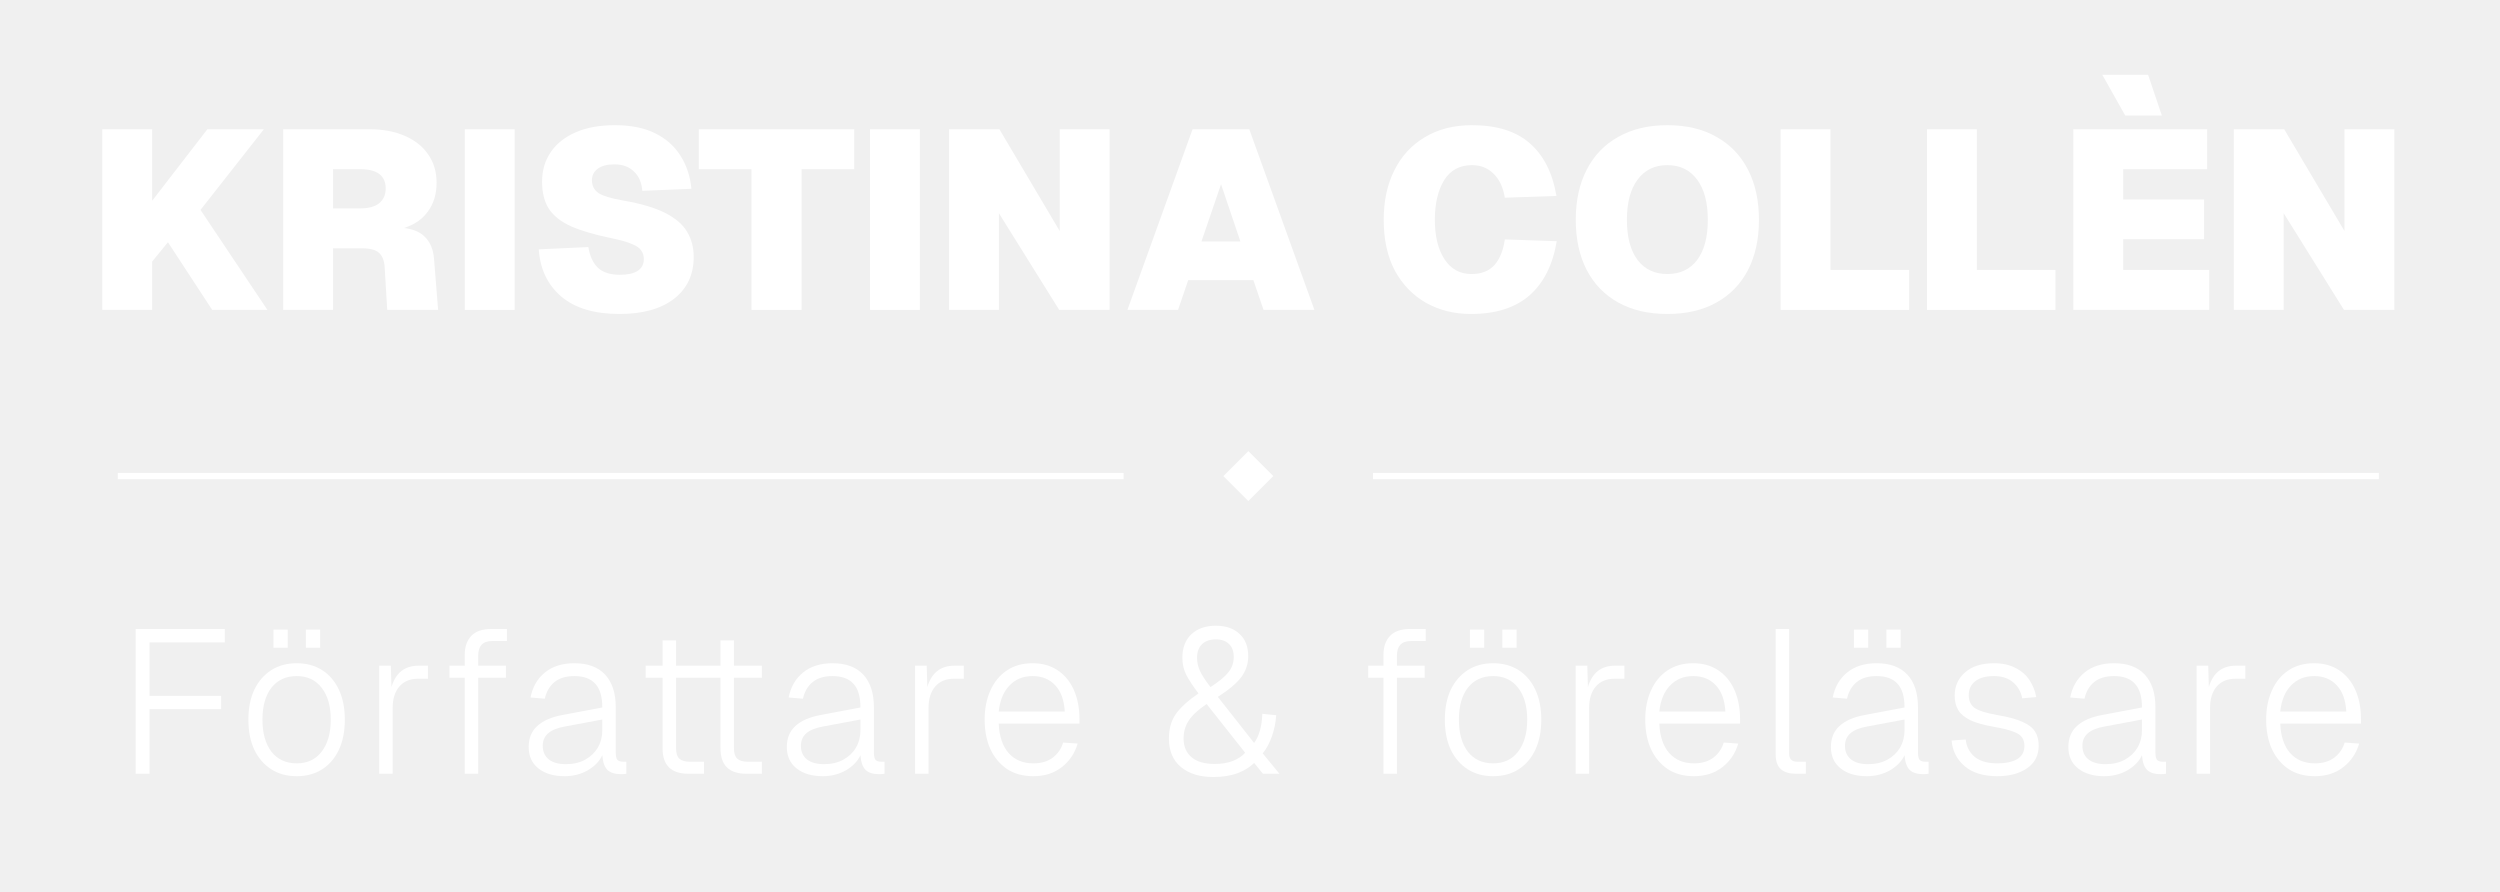
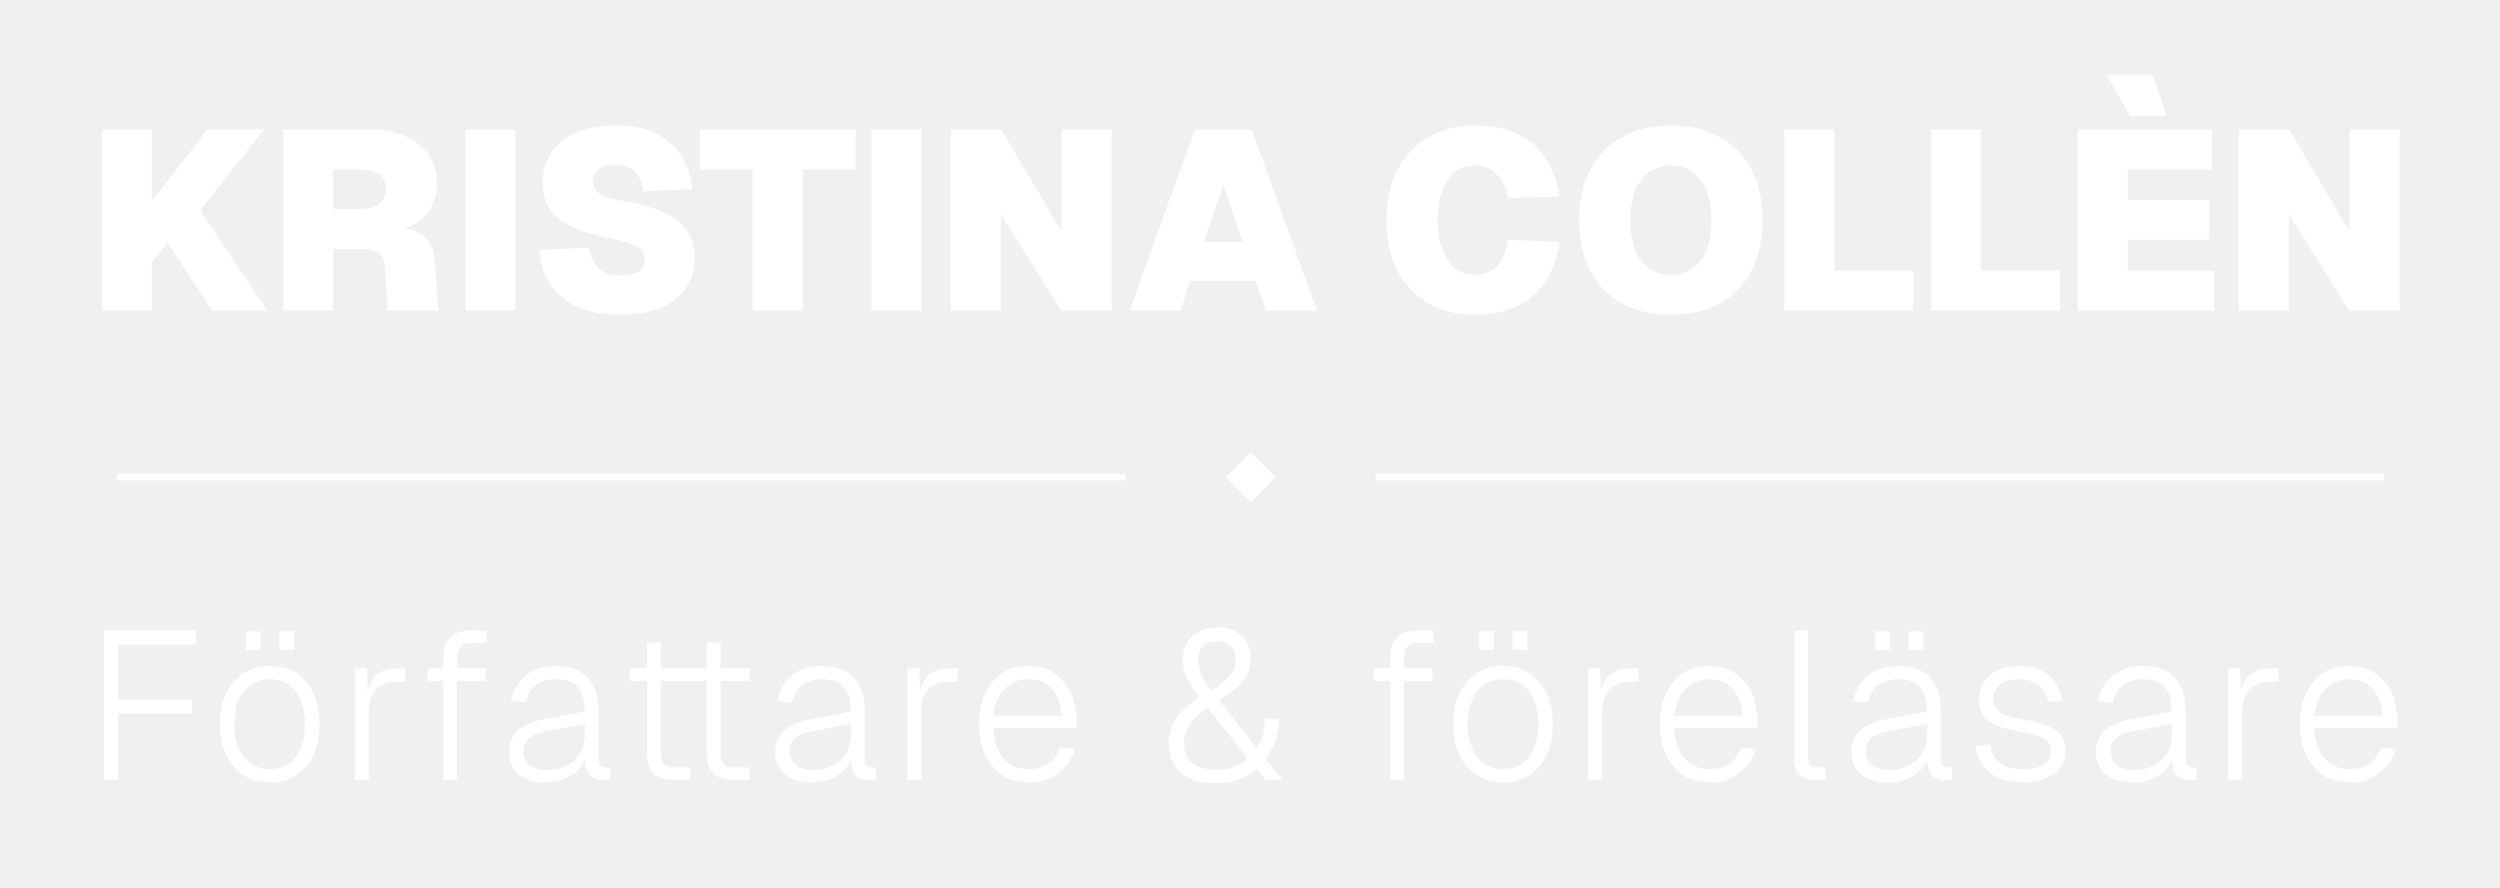
- <svg xmlns="http://www.w3.org/2000/svg" width="401" height="143" viewBox="0 0 401 143" fill="none">
-   <path d="M358.304 49.708V20.733H366.384L376.056 37.057V20.733H384.055V49.708H375.974L366.303 34.2V49.708H358.304Z" fill="white" />
-   <path d="M332.559 49.708V20.733H354.025V27.14H340.558V31.997H353.535V38.363H340.558V43.301H354.351V49.708H332.559ZM340.884 18.529L337.211 12H344.557L346.761 18.529H340.884Z" fill="white" />
-   <path d="M309.086 49.708V20.733H317.084V43.3H329.694V49.708H309.086Z" fill="white" />
-   <path d="M285.613 49.708V20.733H293.611V43.3H306.221V49.708H285.613Z" fill="white" />
-   <path d="M267.444 50.361C264.397 50.361 261.772 49.748 259.568 48.524C257.364 47.3 255.678 45.559 254.508 43.301C253.338 41.042 252.753 38.363 252.753 35.261C252.753 32.16 253.338 29.48 254.508 27.222C255.678 24.936 257.364 23.182 259.568 21.957C261.772 20.706 264.397 20.08 267.444 20.08C270.518 20.08 273.144 20.706 275.32 21.957C277.524 23.182 279.211 24.936 280.381 27.222C281.551 29.48 282.135 32.16 282.135 35.261C282.135 38.363 281.551 41.042 280.381 43.301C279.211 45.559 277.524 47.3 275.32 48.524C273.144 49.748 270.518 50.361 267.444 50.361ZM267.444 43.954C269.485 43.954 271.076 43.205 272.219 41.709C273.362 40.185 273.933 38.036 273.933 35.261C273.933 32.486 273.362 30.337 272.219 28.813C271.076 27.263 269.485 26.487 267.444 26.487C265.404 26.487 263.812 27.263 262.67 28.813C261.527 30.337 260.955 32.486 260.955 35.261C260.955 38.036 261.527 40.185 262.67 41.709C263.812 43.205 265.404 43.954 267.444 43.954Z" fill="white" />
-   <path d="M235.944 50.361C233.251 50.361 230.843 49.762 228.721 48.565C226.626 47.368 224.967 45.654 223.742 43.423C222.545 41.165 221.947 38.444 221.947 35.261C221.947 32.214 222.518 29.561 223.661 27.303C224.803 25.018 226.436 23.25 228.558 21.998C230.68 20.72 233.196 20.08 236.108 20.08C240.08 20.08 243.168 21.046 245.371 22.978C247.602 24.909 249.03 27.725 249.656 31.425L241.372 31.711C241.1 30.051 240.501 28.773 239.576 27.875C238.651 26.95 237.495 26.487 236.108 26.487C234.122 26.487 232.625 27.303 231.619 28.936C230.639 30.568 230.149 32.677 230.149 35.261C230.149 37.9 230.666 40.009 231.7 41.587C232.734 43.165 234.176 43.954 236.026 43.954C237.604 43.954 238.828 43.477 239.699 42.525C240.569 41.546 241.127 40.172 241.372 38.404L249.697 38.689C249.071 42.471 247.616 45.368 245.33 47.382C243.045 49.368 239.916 50.361 235.944 50.361Z" fill="white" />
-   <path d="M180.838 49.708L191.285 20.733H200.385L210.832 49.708H202.671L201.038 44.933H190.591L188.959 49.708H180.838ZM192.713 38.73H198.957L195.855 29.548L192.713 38.73Z" fill="white" />
-   <path d="M152.226 49.708V20.733H160.306L169.978 37.057V20.733H177.976V49.708H169.896L160.224 34.2V49.708H152.226Z" fill="white" />
-   <path d="M139.552 49.708V20.733H147.551V49.708H139.552Z" fill="white" />
-   <path d="M120.532 49.708V27.14H112.084V20.733H137.018V27.14H128.571V49.708H120.532Z" fill="white" />
-   <path d="M99.354 50.361C95.355 50.361 92.253 49.436 90.049 47.586C87.846 45.708 86.635 43.178 86.417 39.995L94.375 39.628C94.593 41.042 95.096 42.144 95.885 42.933C96.701 43.695 97.885 44.076 99.436 44.076C100.66 44.076 101.598 43.872 102.251 43.464C102.931 43.029 103.272 42.389 103.272 41.546C103.272 41.029 103.135 40.58 102.863 40.199C102.619 39.791 102.115 39.437 101.353 39.138C100.619 38.812 99.517 38.499 98.048 38.2C95.409 37.655 93.273 37.03 91.641 36.322C90.008 35.588 88.811 34.649 88.05 33.506C87.315 32.364 86.948 30.908 86.948 29.14C86.948 27.344 87.41 25.766 88.335 24.406C89.26 23.046 90.594 21.985 92.335 21.223C94.076 20.461 96.171 20.08 98.619 20.08C101.204 20.08 103.367 20.515 105.108 21.386C106.849 22.257 108.196 23.454 109.148 24.977C110.127 26.501 110.712 28.269 110.903 30.282L103.027 30.609C102.918 29.276 102.469 28.242 101.68 27.508C100.918 26.746 99.871 26.365 98.538 26.365C97.395 26.365 96.511 26.596 95.885 27.059C95.259 27.521 94.946 28.133 94.946 28.895C94.946 29.793 95.3 30.486 96.007 30.976C96.742 31.439 98.048 31.833 99.925 32.16C102.782 32.649 105.04 33.316 106.699 34.159C108.359 35.003 109.529 36.009 110.209 37.179C110.916 38.349 111.27 39.696 111.27 41.219C111.27 44.049 110.223 46.28 108.128 47.912C106.033 49.544 103.108 50.361 99.354 50.361Z" fill="white" />
-   <path d="M74.553 49.708V20.733H82.551V49.708H74.553Z" fill="white" />
-   <path d="M45.42 49.708V20.733H59.255C61.431 20.733 63.322 21.087 64.927 21.794C66.559 22.501 67.811 23.494 68.682 24.773C69.579 26.052 70.028 27.562 70.028 29.303C70.028 31.126 69.566 32.663 68.641 33.914C67.743 35.166 66.464 36.05 64.805 36.567C66.356 36.757 67.512 37.274 68.273 38.118C69.062 38.961 69.511 40.104 69.62 41.546L70.273 49.708H62.111L61.703 42.933C61.649 41.872 61.363 41.097 60.846 40.607C60.329 40.09 59.418 39.832 58.112 39.832H53.419V49.708H45.42ZM53.419 33.425H57.785C59.119 33.425 60.125 33.153 60.805 32.608C61.513 32.037 61.866 31.248 61.866 30.242C61.866 28.174 60.506 27.14 57.785 27.14H53.419V33.425Z" fill="white" />
-   <path d="M16.408 49.708V20.733H24.406V32.2L33.262 20.733H42.321L32.16 33.669L42.893 49.708H34.037L26.936 38.852L24.406 41.954V49.708H16.408Z" fill="white" />
-   <path d="M18.896 76.362H180.229" stroke="white" />
-   <rect x="196.229" y="76.362" width="5.66" height="5.66" transform="rotate(-45 196.229 76.3625)" fill="white" />
-   <path d="M220.233 76.362H381.566" stroke="white" />
-   <path d="M371.31 124.502C369.653 124.502 368.246 124.121 367.091 123.357C365.935 122.572 365.041 121.504 364.409 120.152C363.798 118.778 363.493 117.208 363.493 115.442C363.493 113.676 363.798 112.117 364.409 110.765C365.019 109.391 365.891 108.323 367.025 107.56C368.181 106.775 369.565 106.382 371.179 106.382C372.727 106.382 374.057 106.753 375.169 107.494C376.303 108.236 377.175 109.282 377.786 110.634C378.396 111.986 378.702 113.567 378.702 115.377V116.064H365.75C365.837 118.113 366.371 119.694 367.352 120.806C368.334 121.896 369.653 122.442 371.31 122.442C372.575 122.442 373.61 122.136 374.417 121.526C375.224 120.915 375.78 120.108 376.085 119.105L378.407 119.269C377.971 120.795 377.132 122.049 375.889 123.03C374.646 124.011 373.12 124.502 371.31 124.502ZM365.75 114.134H376.347C376.238 112.281 375.725 110.874 374.809 109.915C373.894 108.934 372.684 108.443 371.179 108.443C369.675 108.443 368.443 108.944 367.483 109.948C366.524 110.929 365.946 112.324 365.75 114.134Z" fill="white" />
-   <path d="M352.335 124.11V106.775H354.199L354.297 110.209C354.973 107.92 356.423 106.775 358.647 106.775H360.152V108.868H358.582C357.274 108.868 356.26 109.293 355.54 110.144C354.842 110.972 354.494 112.106 354.494 113.545V124.11H352.335Z" fill="white" />
-   <path d="M337.52 124.502C335.775 124.502 334.38 124.088 333.333 123.259C332.287 122.431 331.763 121.286 331.763 119.825C331.763 118.408 332.221 117.285 333.137 116.456C334.053 115.606 335.394 115.017 337.16 114.69L343.571 113.48C343.571 111.757 343.2 110.493 342.458 109.686C341.717 108.857 340.594 108.443 339.09 108.443C337.76 108.443 336.702 108.759 335.917 109.391C335.132 110.024 334.609 110.918 334.347 112.073L332.058 111.877C332.385 110.198 333.148 108.868 334.347 107.887C335.568 106.884 337.149 106.382 339.09 106.382C341.248 106.382 342.895 106.993 344.028 108.214C345.162 109.435 345.729 111.179 345.729 113.447V120.675C345.729 121.264 345.816 121.668 345.991 121.886C346.187 122.082 346.492 122.18 346.907 122.18H347.43V124.11C347.212 124.153 346.918 124.175 346.547 124.175C345.609 124.175 344.901 123.957 344.421 123.521C343.941 123.063 343.658 122.267 343.571 121.133C343.134 122.093 342.36 122.899 341.248 123.554C340.136 124.186 338.893 124.502 337.52 124.502ZM337.716 122.572C338.915 122.572 339.951 122.333 340.823 121.853C341.695 121.373 342.371 120.73 342.851 119.923C343.331 119.095 343.571 118.168 343.571 117.143V115.41L337.618 116.522C336.375 116.74 335.459 117.11 334.87 117.634C334.304 118.135 334.02 118.8 334.02 119.629C334.02 120.566 334.347 121.297 335.001 121.82C335.655 122.322 336.56 122.572 337.716 122.572Z" fill="white" />
-   <path d="M320.366 124.502C318.12 124.502 316.365 123.957 315.1 122.867C313.857 121.777 313.171 120.414 313.04 118.778L315.297 118.615C315.427 119.77 315.907 120.697 316.736 121.395C317.586 122.093 318.796 122.442 320.366 122.442C321.74 122.442 322.808 122.213 323.571 121.755C324.335 121.297 324.716 120.588 324.716 119.629C324.716 119.105 324.596 118.669 324.356 118.32C324.138 117.95 323.68 117.634 322.983 117.372C322.285 117.089 321.238 116.827 319.843 116.587C318.208 116.304 316.932 115.944 316.016 115.508C315.1 115.05 314.457 114.505 314.086 113.872C313.716 113.24 313.53 112.477 313.53 111.583C313.53 110.057 314.086 108.814 315.198 107.854C316.31 106.873 317.859 106.382 319.843 106.382C321.195 106.382 322.339 106.633 323.277 107.135C324.236 107.614 324.989 108.269 325.534 109.097C326.079 109.926 326.439 110.831 326.613 111.812L324.356 112.008C324.182 111.005 323.713 110.166 322.95 109.49C322.187 108.792 321.14 108.443 319.81 108.443C318.502 108.443 317.499 108.726 316.801 109.293C316.125 109.838 315.787 110.569 315.787 111.485C315.787 112.422 316.114 113.12 316.768 113.578C317.423 114.014 318.611 114.385 320.333 114.69C322.056 114.973 323.397 115.333 324.356 115.769C325.338 116.184 326.024 116.707 326.417 117.339C326.809 117.95 327.006 118.702 327.006 119.596C327.006 121.166 326.384 122.376 325.141 123.227C323.92 124.077 322.329 124.502 320.366 124.502Z" fill="white" />
-   <path d="M299.434 124.502C297.69 124.502 296.294 124.088 295.248 123.259C294.201 122.431 293.678 121.286 293.678 119.825C293.678 118.408 294.136 117.285 295.051 116.456C295.967 115.606 297.308 115.017 299.074 114.69L305.485 113.48C305.485 111.757 305.114 110.493 304.373 109.686C303.631 108.857 302.508 108.443 301.004 108.443C299.674 108.443 298.616 108.759 297.831 109.392C297.046 110.024 296.523 110.918 296.261 112.073L293.972 111.877C294.299 110.198 295.062 108.868 296.261 107.887C297.483 106.884 299.063 106.382 301.004 106.382C303.163 106.382 304.809 106.993 305.943 108.214C307.077 109.435 307.643 111.18 307.643 113.447V120.675C307.643 121.264 307.731 121.668 307.905 121.886C308.101 122.082 308.407 122.18 308.821 122.18H309.344V124.11C309.126 124.153 308.832 124.175 308.461 124.175C307.524 124.175 306.815 123.957 306.335 123.521C305.855 123.063 305.572 122.267 305.485 121.133C305.049 122.093 304.275 122.9 303.163 123.554C302.051 124.186 300.808 124.502 299.434 124.502ZM299.63 122.572C300.83 122.572 301.865 122.333 302.737 121.853C303.61 121.373 304.286 120.73 304.765 119.923C305.245 119.095 305.485 118.168 305.485 117.143V115.41L299.532 116.522C298.289 116.74 297.374 117.11 296.785 117.634C296.218 118.135 295.934 118.8 295.934 119.629C295.934 120.566 296.261 121.297 296.916 121.82C297.57 122.322 298.475 122.572 299.63 122.572ZM297.374 103.897V100.986H299.663V103.897H297.374ZM302.574 103.897V100.986H304.863V103.897H302.574Z" fill="white" />
-   <path d="M287.992 124.11C287.011 124.11 286.237 123.87 285.67 123.39C285.103 122.889 284.819 122.115 284.819 121.068V100.888H286.978V120.904C286.978 121.755 287.414 122.18 288.286 122.18H289.66V124.11H287.992Z" fill="white" />
-   <path d="M271.713 124.502C270.056 124.502 268.65 124.121 267.494 123.357C266.338 122.572 265.444 121.504 264.812 120.152C264.202 118.778 263.896 117.208 263.896 115.442C263.896 113.676 264.202 112.117 264.812 110.765C265.423 109.391 266.295 108.323 267.429 107.56C268.584 106.775 269.969 106.382 271.582 106.382C273.131 106.382 274.461 106.753 275.573 107.494C276.707 108.236 277.579 109.282 278.189 110.634C278.8 111.986 279.105 113.567 279.105 115.377V116.064H266.153C266.24 118.113 266.775 119.694 267.756 120.806C268.737 121.896 270.056 122.442 271.713 122.442C272.978 122.442 274.014 122.136 274.82 121.526C275.627 120.915 276.183 120.108 276.489 119.105L278.811 119.269C278.375 120.795 277.535 122.049 276.292 123.03C275.049 124.011 273.523 124.502 271.713 124.502ZM266.153 114.134H276.75C276.641 112.281 276.129 110.874 275.213 109.915C274.297 108.934 273.087 108.443 271.582 108.443C270.078 108.443 268.846 108.944 267.887 109.948C266.927 110.929 266.349 112.324 266.153 114.134Z" fill="white" />
-   <path d="M252.738 124.11V106.775H254.603L254.701 110.209C255.377 107.92 256.827 106.775 259.051 106.775H260.555V108.868H258.985C257.677 108.868 256.663 109.293 255.944 110.144C255.246 110.972 254.897 112.106 254.897 113.545V124.11H252.738Z" fill="white" />
-   <path d="M239.503 124.502C237.933 124.502 236.57 124.131 235.415 123.39C234.259 122.649 233.354 121.602 232.7 120.25C232.068 118.898 231.752 117.296 231.752 115.442C231.752 113.589 232.068 111.986 232.7 110.634C233.354 109.283 234.259 108.236 235.415 107.495C236.57 106.753 237.933 106.382 239.503 106.382C241.073 106.382 242.436 106.753 243.592 107.495C244.747 108.236 245.641 109.283 246.273 110.634C246.906 111.986 247.222 113.589 247.222 115.442C247.222 117.296 246.906 118.898 246.273 120.25C245.641 121.602 244.747 122.649 243.592 123.39C242.436 124.131 241.073 124.502 239.503 124.502ZM239.503 122.442C241.204 122.442 242.534 121.82 243.493 120.577C244.475 119.313 244.965 117.601 244.965 115.442C244.965 113.262 244.475 111.55 243.493 110.307C242.534 109.064 241.204 108.443 239.503 108.443C237.781 108.443 236.429 109.064 235.447 110.307C234.488 111.55 234.008 113.262 234.008 115.442C234.008 117.601 234.488 119.313 235.447 120.577C236.429 121.82 237.781 122.442 239.503 122.442ZM235.775 103.897V100.986H238.064V103.897H235.775ZM240.975 103.897V100.986H243.264V103.897H240.975Z" fill="white" />
-   <path d="M221.913 124.11V108.705H219.46V106.775H221.913V104.976C221.913 103.733 222.262 102.741 222.96 102C223.658 101.258 224.737 100.888 226.198 100.888H228.684V102.817H226.362C225.555 102.817 224.966 103.025 224.595 103.439C224.247 103.831 224.072 104.398 224.072 105.14V106.775H228.52V108.705H224.072V124.11H221.913Z" fill="white" />
-   <path d="M194.59 124.633C192.431 124.633 190.709 124.099 189.422 123.03C188.136 121.962 187.493 120.436 187.493 118.451C187.493 116.903 187.863 115.595 188.605 114.526C189.368 113.458 190.578 112.357 192.235 111.223C191.363 110.067 190.709 109.075 190.273 108.247C189.859 107.418 189.651 106.502 189.651 105.499C189.651 103.908 190.131 102.654 191.09 101.738C192.072 100.822 193.38 100.364 195.015 100.364C196.629 100.364 197.894 100.8 198.809 101.673C199.747 102.523 200.216 103.711 200.216 105.238C200.216 106.481 199.845 107.604 199.104 108.607C198.362 109.588 197.109 110.645 195.342 111.779L201.164 119.171C201.971 118.059 202.407 116.5 202.472 114.494L204.697 114.723C204.631 115.878 204.402 117.012 204.01 118.124C203.617 119.214 203.127 120.119 202.538 120.839L205.22 124.11H202.571L201.164 122.376C200.488 123.052 199.605 123.597 198.515 124.012C197.425 124.426 196.116 124.633 194.59 124.633ZM194.165 110.209C195.539 109.315 196.498 108.519 197.043 107.822C197.61 107.124 197.894 106.306 197.894 105.369C197.894 104.475 197.643 103.788 197.141 103.308C196.64 102.806 195.931 102.556 195.015 102.556C194.078 102.556 193.336 102.817 192.791 103.341C192.268 103.864 192.006 104.584 192.006 105.499C192.006 106.219 192.159 106.917 192.464 107.593C192.769 108.269 193.336 109.141 194.165 110.209ZM194.852 122.54C195.964 122.54 196.934 122.376 197.763 122.049C198.613 121.7 199.267 121.264 199.725 120.741L193.543 112.924C192.213 113.818 191.265 114.69 190.698 115.54C190.131 116.391 189.848 117.361 189.848 118.451C189.848 119.738 190.273 120.741 191.123 121.46C191.974 122.18 193.216 122.54 194.852 122.54Z" fill="white" />
-   <path d="M165.754 124.502C164.097 124.502 162.691 124.121 161.535 123.357C160.379 122.572 159.486 121.504 158.853 120.152C158.243 118.778 157.937 117.208 157.937 115.442C157.937 113.676 158.243 112.117 158.853 110.765C159.464 109.391 160.336 108.323 161.47 107.56C162.625 106.775 164.01 106.382 165.624 106.382C167.172 106.382 168.502 106.753 169.614 107.494C170.748 108.236 171.62 109.282 172.23 110.634C172.841 111.986 173.146 113.567 173.146 115.377V116.064H160.194C160.281 118.113 160.816 119.694 161.797 120.806C162.778 121.896 164.097 122.442 165.754 122.442C167.019 122.442 168.055 122.136 168.861 121.526C169.668 120.915 170.224 120.108 170.53 119.105L172.852 119.269C172.416 120.795 171.576 122.049 170.333 123.03C169.09 124.011 167.564 124.502 165.754 124.502ZM160.194 114.134H170.791C170.682 112.281 170.17 110.874 169.254 109.915C168.338 108.934 167.128 108.443 165.624 108.443C164.119 108.443 162.887 108.944 161.928 109.948C160.968 110.929 160.39 112.324 160.194 114.134Z" fill="white" />
-   <path d="M146.779 124.11V106.775H148.644L148.742 110.209C149.418 107.92 150.868 106.775 153.092 106.775H154.596V108.868H153.026C151.718 108.868 150.704 109.293 149.985 110.144C149.287 110.972 148.938 112.106 148.938 113.545V124.11H146.779Z" fill="white" />
-   <path d="M131.964 124.502C130.22 124.502 128.824 124.088 127.778 123.259C126.731 122.431 126.208 121.286 126.208 119.825C126.208 118.408 126.666 117.285 127.581 116.456C128.497 115.606 129.838 115.017 131.604 114.69L138.015 113.48C138.015 111.757 137.644 110.493 136.903 109.686C136.162 108.857 135.039 108.443 133.534 108.443C132.204 108.443 131.147 108.759 130.362 109.391C129.577 110.024 129.053 110.918 128.792 112.073L126.502 111.877C126.829 110.198 127.592 108.868 128.792 107.887C130.013 106.884 131.594 106.382 133.534 106.382C135.693 106.382 137.339 106.993 138.473 108.214C139.607 109.435 140.174 111.179 140.174 113.447V120.675C140.174 121.264 140.261 121.668 140.435 121.886C140.632 122.082 140.937 122.18 141.351 122.18H141.874V124.11C141.656 124.153 141.362 124.175 140.991 124.175C140.054 124.175 139.345 123.957 138.865 123.521C138.386 123.063 138.102 122.267 138.015 121.133C137.579 122.093 136.805 122.899 135.693 123.554C134.581 124.186 133.338 124.502 131.964 124.502ZM132.16 122.572C133.36 122.572 134.395 122.333 135.268 121.853C136.14 121.373 136.816 120.73 137.295 119.923C137.775 119.095 138.015 118.168 138.015 117.143V115.41L132.062 116.522C130.819 116.74 129.904 117.11 129.315 117.634C128.748 118.135 128.465 118.8 128.465 119.629C128.465 120.566 128.792 121.297 129.446 121.82C130.1 122.322 131.005 122.572 132.16 122.572Z" fill="white" />
-   <path d="M110.433 124.11C107.663 124.11 106.279 122.758 106.279 120.054V108.705H103.564V106.775H106.279V102.719H108.437V106.775H112.918V108.705H108.437V119.989C108.437 120.795 108.612 121.362 108.961 121.689C109.331 122.016 109.887 122.18 110.629 122.18H112.918V124.11H110.433ZM119.721 124.11C116.952 124.11 115.568 122.758 115.568 120.054V108.705H112.853V106.775H115.568V102.719H117.726V106.775H122.207V108.705H117.726V119.989C117.726 120.795 117.901 121.362 118.25 121.689C118.62 122.016 119.176 122.18 119.918 122.18H122.207V124.11H119.721Z" fill="white" />
-   <path d="M90.557 124.502C88.812 124.502 87.417 124.088 86.37 123.259C85.324 122.431 84.8 121.286 84.8 119.825C84.8 118.408 85.258 117.285 86.174 116.456C87.09 115.606 88.431 115.017 90.197 114.69L96.608 113.48C96.608 111.757 96.237 110.493 95.495 109.686C94.754 108.857 93.631 108.443 92.127 108.443C90.796 108.443 89.739 108.759 88.954 109.391C88.169 110.024 87.646 110.918 87.384 112.073L85.095 111.877C85.422 110.198 86.185 108.868 87.384 107.887C88.605 106.884 90.186 106.382 92.127 106.382C94.285 106.382 95.931 106.993 97.065 108.214C98.199 109.435 98.766 111.179 98.766 113.447V120.675C98.766 121.264 98.853 121.668 99.028 121.886C99.224 122.082 99.529 122.18 99.944 122.18H100.467V124.11C100.249 124.153 99.954 124.175 99.584 124.175C98.646 124.175 97.938 123.957 97.458 123.521C96.978 123.063 96.695 122.267 96.608 121.133C96.171 122.093 95.397 122.899 94.285 123.554C93.173 124.186 91.93 124.502 90.557 124.502ZM90.753 122.572C91.952 122.572 92.988 122.333 93.86 121.853C94.732 121.373 95.408 120.73 95.888 119.923C96.368 119.095 96.608 118.168 96.608 117.143V115.41L90.655 116.522C89.412 116.74 88.496 117.11 87.907 117.634C87.341 118.135 87.057 118.8 87.057 119.629C87.057 120.566 87.384 121.297 88.038 121.82C88.692 122.322 89.597 122.572 90.753 122.572Z" fill="white" />
-   <path d="M74.547 124.11V108.705H72.094V106.775H74.547V104.976C74.547 103.733 74.896 102.741 75.594 102C76.291 101.258 77.371 100.888 78.832 100.888H81.317V102.817H78.995C78.188 102.817 77.6 103.025 77.229 103.439C76.88 103.831 76.706 104.398 76.706 105.14V106.775H81.154V108.705H76.706V124.11H74.547Z" fill="white" />
-   <path d="M60.828 124.11V106.775H62.692L62.79 110.209C63.466 107.92 64.916 106.775 67.14 106.775H68.645V108.868H67.075C65.767 108.868 64.753 109.293 64.033 110.144C63.335 110.972 62.986 112.106 62.986 113.545V124.11H60.828Z" fill="white" />
-   <path d="M47.593 124.502C46.023 124.502 44.66 124.131 43.504 123.39C42.349 122.649 41.444 121.602 40.789 120.25C40.157 118.898 39.841 117.296 39.841 115.442C39.841 113.589 40.157 111.986 40.789 110.634C41.444 109.283 42.349 108.236 43.504 107.495C44.66 106.753 46.023 106.382 47.593 106.382C49.163 106.382 50.525 106.753 51.681 107.495C52.837 108.236 53.73 109.283 54.363 110.634C54.995 111.986 55.311 113.589 55.311 115.442C55.311 117.296 54.995 118.898 54.363 120.25C53.73 121.602 52.837 122.649 51.681 123.39C50.525 124.131 49.163 124.502 47.593 124.502ZM47.593 122.442C49.293 122.442 50.623 121.82 51.583 120.577C52.564 119.313 53.055 117.601 53.055 115.442C53.055 113.262 52.564 111.55 51.583 110.307C50.623 109.064 49.293 108.443 47.593 108.443C45.87 108.443 44.518 109.064 43.537 110.307C42.578 111.55 42.098 113.262 42.098 115.442C42.098 117.601 42.578 119.313 43.537 120.577C44.518 121.82 45.87 122.442 47.593 122.442ZM43.864 103.897V100.986H46.153V103.897H43.864ZM49.064 103.897V100.986H51.354V103.897H49.064Z" fill="white" />
-   <path d="M21.76 124.11V100.888H36.053V103.046H23.985V111.616H35.465V113.742H23.985V124.11H21.76Z" fill="white" />
+ <svg xmlns="http://www.w3.org/2000/svg" width="400" height="142" viewBox="0 0 400 142" fill="none">
+   <path d="M358.195 49.708V20.733H366.275L375.946 37.057V20.733H383.945V49.708H375.865L366.193 34.2V49.708H358.195Z" fill="white" />
+   <path d="M332.45 49.708V20.733H353.915V27.14H340.448V31.997H353.426V38.363H340.448V43.301H354.242V49.708H332.45ZM340.775 18.529L337.102 12H344.447L346.651 18.529H340.775Z" fill="white" />
+   <path d="M308.976 49.708V20.733H316.975V43.3H329.585V49.708H308.976Z" fill="white" />
+   <path d="M285.503 49.708V20.733H293.502V43.3H306.112V49.708H285.503Z" fill="white" />
+   <path d="M267.335 50.361C264.288 50.361 261.662 49.748 259.458 48.524C257.255 47.3 255.568 45.559 254.398 43.301C253.228 41.042 252.643 38.363 252.643 35.261C252.643 32.16 253.228 29.48 254.398 27.222C255.568 24.936 257.255 23.182 259.458 21.957C261.662 20.706 264.288 20.08 267.335 20.08C270.409 20.08 273.034 20.706 275.211 21.957C277.414 23.182 279.101 24.936 280.271 27.222C281.441 29.48 282.026 32.16 282.026 35.261C282.026 38.363 281.441 41.042 280.271 43.301C279.101 45.559 277.414 47.3 275.211 48.524C273.034 49.748 270.409 50.361 267.335 50.361ZM267.335 43.954C269.375 43.954 270.967 43.205 272.109 41.709C273.252 40.185 273.823 38.036 273.823 35.261C273.823 32.486 273.252 30.337 272.109 28.813C270.967 27.263 269.375 26.487 267.335 26.487C265.294 26.487 263.703 27.263 262.56 28.813C261.417 30.337 260.846 32.486 260.846 35.261C260.846 38.036 261.417 40.185 262.56 41.709C263.703 43.205 265.294 43.954 267.335 43.954Z" fill="white" />
+   <path d="M235.835 50.361C233.141 50.361 230.734 49.762 228.611 48.565C226.517 47.368 224.857 45.654 223.633 43.423C222.436 41.165 221.837 38.444 221.837 35.261C221.837 32.214 222.408 29.561 223.551 27.303C224.694 25.018 226.326 23.25 228.448 21.998C230.57 20.72 233.087 20.08 235.998 20.08C239.97 20.08 243.058 21.046 245.262 22.978C247.493 24.909 248.921 27.725 249.547 31.425L241.262 31.711C240.99 30.051 240.392 28.773 239.467 27.875C238.542 26.95 237.385 26.487 235.998 26.487C234.012 26.487 232.516 27.303 231.509 28.936C230.53 30.568 230.04 32.677 230.04 35.261C230.04 37.9 230.557 40.009 231.591 41.587C232.624 43.165 234.066 43.954 235.916 43.954C237.494 43.954 238.719 43.477 239.589 42.525C240.46 41.546 241.017 40.172 241.262 38.404L249.587 38.689C248.962 42.471 247.506 45.368 245.221 47.382C242.936 49.368 239.807 50.361 235.835 50.361Z" fill="white" />
+   <path d="M180.728 49.708L191.175 20.733H200.276L210.723 49.708H202.561L200.929 44.933H190.481L188.849 49.708H180.728ZM192.604 38.73H198.847L195.746 29.548L192.604 38.73Z" fill="white" />
+   <path d="M152.116 49.708V20.733H160.196L169.868 37.057V20.733H177.867V49.708H169.786L160.115 34.2V49.708H152.116Z" fill="white" />
+   <path d="M139.443 49.708V20.733H147.441V49.708H139.443Z" fill="white" />
+   <path d="M120.422 49.708V27.14H111.974V20.733H136.909V27.14H128.461V49.708H120.422Z" fill="white" />
+   <path d="M99.244 50.361C95.245 50.361 92.144 49.436 89.94 47.586C87.736 45.708 86.525 43.178 86.308 39.995L94.266 39.628C94.483 41.042 94.987 42.144 95.775 42.933C96.592 43.695 97.775 44.076 99.326 44.076C100.55 44.076 101.489 43.872 102.142 43.464C102.822 43.029 103.162 42.389 103.162 41.546C103.162 41.029 103.026 40.58 102.754 40.199C102.509 39.791 102.006 39.437 101.244 39.138C100.509 38.812 99.407 38.499 97.938 38.2C95.299 37.655 93.164 37.03 91.531 36.322C89.899 35.588 88.702 34.649 87.94 33.506C87.206 32.364 86.838 30.908 86.838 29.14C86.838 27.344 87.301 25.766 88.226 24.406C89.151 23.046 90.484 21.985 92.225 21.223C93.966 20.461 96.061 20.08 98.51 20.08C101.094 20.08 103.257 20.515 104.998 21.386C106.74 22.257 108.086 23.454 109.038 24.977C110.018 26.501 110.603 28.269 110.793 30.282L102.917 30.609C102.808 29.276 102.359 28.242 101.57 27.508C100.809 26.746 99.761 26.365 98.428 26.365C97.285 26.365 96.401 26.596 95.775 27.059C95.15 27.521 94.837 28.133 94.837 28.895C94.837 29.793 95.191 30.486 95.898 30.976C96.632 31.439 97.938 31.833 99.816 32.16C102.672 32.649 104.93 33.316 106.59 34.159C108.25 35.003 109.419 36.009 110.1 37.179C110.807 38.349 111.161 39.696 111.161 41.219C111.161 44.049 110.113 46.28 108.018 47.912C105.923 49.544 102.999 50.361 99.244 50.361Z" fill="white" />
+   <path d="M74.443 49.708V20.733H82.442V49.708H74.443Z" fill="white" />
+   <path d="M45.311 49.708V20.733H59.145C61.322 20.733 63.212 21.087 64.818 21.794C66.45 22.501 67.701 23.494 68.572 24.773C69.47 26.052 69.919 27.562 69.919 29.303C69.919 31.126 69.456 32.663 68.531 33.914C67.633 35.166 66.355 36.05 64.695 36.567C66.246 36.757 67.402 37.274 68.164 38.118C68.953 38.961 69.402 40.104 69.511 41.546L70.164 49.708H62.002L61.594 42.933C61.539 41.872 61.254 41.097 60.737 40.607C60.22 40.09 59.308 39.832 58.002 39.832H53.309V49.708H45.311ZM53.309 33.425H57.676C59.009 33.425 60.016 33.153 60.696 32.608C61.403 32.037 61.757 31.248 61.757 30.242C61.757 28.174 60.397 27.14 57.676 27.14H53.309V33.425Z" fill="white" />
+   <path d="M16.298 49.708V20.733H24.297V32.2L33.152 20.733H42.212L32.05 33.669L42.783 49.708H33.928L26.827 38.852L24.297 41.954V49.708H16.298Z" fill="white" />
+   <path d="M18.786 76.362H180.12" stroke="white" />
+   <rect x="196.12" y="76.362" width="5.66" height="5.66" transform="rotate(-45 196.12 76.3625)" fill="white" />
+   <path d="M220.123 76.362H381.457" stroke="white" />
+   <path d="M376.017 125.182C374.314 125.182 372.868 124.789 371.679 124.005C370.491 123.198 369.572 122.099 368.922 120.709C368.294 119.297 367.98 117.683 367.98 115.867C367.98 114.051 368.294 112.448 368.922 111.058C369.55 109.646 370.446 108.547 371.612 107.762C372.8 106.955 374.224 106.552 375.883 106.552C377.475 106.552 378.842 106.933 379.985 107.695C381.151 108.457 382.048 109.534 382.676 110.924C383.303 112.313 383.617 113.939 383.617 115.8V116.506H370.301C370.39 118.613 370.94 120.238 371.948 121.382C372.957 122.503 374.314 123.063 376.017 123.063C377.318 123.063 378.383 122.749 379.212 122.122C380.042 121.494 380.613 120.664 380.927 119.633L383.315 119.801C382.866 121.371 382.003 122.66 380.725 123.668C379.447 124.677 377.878 125.182 376.017 125.182ZM370.301 114.522H381.196C381.084 112.616 380.557 111.17 379.616 110.184C378.674 109.175 377.43 108.67 375.883 108.67C374.336 108.67 373.069 109.186 372.083 110.217C371.097 111.226 370.502 112.661 370.301 114.522Z" fill="white" />
+   <path d="M356.508 124.778V106.955H358.425L358.526 110.486C359.221 108.132 360.712 106.955 362.998 106.955H364.545V109.108H362.931C361.586 109.108 360.544 109.545 359.804 110.419C359.086 111.271 358.728 112.437 358.728 113.916V124.778H356.508Z" fill="white" />
+   <path d="M341.276 125.182C339.482 125.182 338.048 124.756 336.971 123.904C335.895 123.052 335.357 121.875 335.357 120.373C335.357 118.916 335.828 117.761 336.77 116.909C337.711 116.035 339.09 115.43 340.906 115.093L347.497 113.849C347.497 112.078 347.116 110.778 346.354 109.948C345.591 109.096 344.437 108.67 342.89 108.67C341.522 108.67 340.435 108.996 339.628 109.646C338.821 110.296 338.283 111.215 338.014 112.403L335.66 112.201C335.996 110.475 336.781 109.108 338.014 108.099C339.269 107.068 340.895 106.552 342.89 106.552C345.109 106.552 346.802 107.18 347.968 108.435C349.134 109.69 349.716 111.484 349.716 113.816V121.247C349.716 121.853 349.806 122.267 349.985 122.492C350.187 122.693 350.501 122.794 350.927 122.794H351.465V124.778C351.241 124.823 350.938 124.845 350.557 124.845C349.593 124.845 348.865 124.621 348.371 124.173C347.878 123.702 347.587 122.884 347.497 121.718C347.049 122.704 346.253 123.534 345.109 124.207C343.966 124.857 342.688 125.182 341.276 125.182ZM341.478 123.198C342.711 123.198 343.775 122.951 344.672 122.458C345.569 121.965 346.264 121.303 346.757 120.474C347.25 119.622 347.497 118.669 347.497 117.615V115.833L341.377 116.977C340.099 117.201 339.157 117.582 338.552 118.12C337.969 118.636 337.678 119.319 337.678 120.171C337.678 121.135 338.014 121.886 338.686 122.424C339.359 122.94 340.289 123.198 341.478 123.198Z" fill="white" />
+   <path d="M323.639 125.182C321.33 125.182 319.526 124.621 318.225 123.5C316.947 122.379 316.241 120.978 316.107 119.297L318.427 119.129C318.562 120.317 319.055 121.27 319.907 121.987C320.781 122.704 322.025 123.063 323.639 123.063C325.052 123.063 326.15 122.828 326.935 122.357C327.72 121.886 328.112 121.158 328.112 120.171C328.112 119.633 327.989 119.185 327.742 118.826C327.518 118.445 327.047 118.12 326.33 117.851C325.612 117.559 324.536 117.29 323.101 117.044C321.42 116.752 320.108 116.382 319.167 115.934C318.225 115.463 317.564 114.903 317.183 114.253C316.802 113.603 316.611 112.818 316.611 111.899C316.611 110.329 317.183 109.052 318.326 108.065C319.469 107.056 321.061 106.552 323.101 106.552C324.491 106.552 325.668 106.81 326.632 107.325C327.619 107.819 328.392 108.491 328.953 109.343C329.513 110.195 329.883 111.125 330.062 112.134L327.742 112.336C327.563 111.305 327.081 110.442 326.296 109.747C325.511 109.029 324.435 108.67 323.068 108.67C321.723 108.67 320.691 108.962 319.974 109.545C319.279 110.105 318.931 110.856 318.931 111.798C318.931 112.762 319.268 113.479 319.94 113.95C320.613 114.398 321.835 114.78 323.606 115.093C325.377 115.385 326.756 115.755 327.742 116.203C328.751 116.629 329.457 117.167 329.861 117.817C330.264 118.445 330.466 119.218 330.466 120.138C330.466 121.752 329.827 122.996 328.549 123.87C327.294 124.745 325.657 125.182 323.639 125.182Z" fill="white" />
+   <path d="M302.118 125.182C300.324 125.182 298.889 124.756 297.813 123.904C296.737 123.052 296.199 121.875 296.199 120.373C296.199 118.916 296.67 117.761 297.612 116.909C298.553 116.035 299.932 115.43 301.748 115.093L308.339 113.849C308.339 112.078 307.958 110.778 307.196 109.948C306.433 109.096 305.279 108.67 303.732 108.67C302.364 108.67 301.277 108.996 300.47 109.646C299.663 110.296 299.125 111.215 298.856 112.403L296.502 112.201C296.838 110.475 297.623 109.108 298.856 108.099C300.111 107.068 301.737 106.552 303.732 106.552C305.951 106.552 307.644 107.18 308.81 108.435C309.975 109.691 310.558 111.484 310.558 113.816V121.247C310.558 121.853 310.648 122.267 310.827 122.492C311.029 122.693 311.343 122.794 311.769 122.794H312.307V124.778C312.083 124.823 311.78 124.845 311.399 124.845C310.435 124.845 309.706 124.621 309.213 124.173C308.72 123.702 308.429 122.884 308.339 121.718C307.891 122.705 307.095 123.534 305.951 124.207C304.808 124.857 303.53 125.182 302.118 125.182ZM302.319 123.198C303.553 123.198 304.617 122.951 305.514 122.458C306.411 121.965 307.106 121.303 307.599 120.474C308.092 119.622 308.339 118.669 308.339 117.615V115.833L302.219 116.977C300.941 117.201 299.999 117.582 299.394 118.12C298.811 118.636 298.52 119.319 298.52 120.171C298.52 121.135 298.856 121.886 299.528 122.424C300.201 122.94 301.131 123.198 302.319 123.198ZM299.999 103.996V101.003H302.353V103.996H299.999ZM305.346 103.996V101.003H307.7V103.996H305.346Z" fill="white" />
+   <path d="M290.354 124.778C289.345 124.778 288.549 124.532 287.966 124.038C287.383 123.523 287.092 122.727 287.092 121.651V100.902H289.311V121.483C289.311 122.357 289.759 122.794 290.656 122.794H292.069V124.778H290.354Z" fill="white" />
+   <path d="M273.617 125.182C271.913 125.182 270.467 124.789 269.279 124.005C268.09 123.198 267.171 122.099 266.521 120.709C265.893 119.297 265.579 117.683 265.579 115.867C265.579 114.051 265.893 112.448 266.521 111.058C267.149 109.646 268.046 108.547 269.211 107.762C270.399 106.955 271.823 106.552 273.482 106.552C275.074 106.552 276.441 106.933 277.585 107.695C278.75 108.457 279.647 109.534 280.275 110.924C280.903 112.313 281.216 113.939 281.216 115.8V116.506H267.9C267.989 118.613 268.539 120.238 269.548 121.382C270.556 122.503 271.913 123.063 273.617 123.063C274.917 123.063 275.982 122.749 276.811 122.122C277.641 121.494 278.212 120.664 278.526 119.633L280.914 119.801C280.465 121.371 279.602 122.66 278.324 123.668C277.047 124.677 275.477 125.182 273.617 125.182ZM267.9 114.522H278.795C278.683 112.616 278.156 111.17 277.215 110.184C276.273 109.175 275.029 108.67 273.482 108.67C271.935 108.67 270.668 109.186 269.682 110.217C268.696 111.226 268.102 112.661 267.9 114.522Z" fill="white" />
+   <path d="M254.107 124.778V106.955H256.024L256.125 110.486C256.82 108.132 258.311 106.955 260.597 106.955H262.144V109.108H260.53C259.185 109.108 258.143 109.545 257.403 110.419C256.685 111.271 256.327 112.437 256.327 113.916V124.778H254.107Z" fill="white" />
+   <path d="M240.499 125.182C238.885 125.182 237.484 124.801 236.296 124.038C235.108 123.276 234.177 122.2 233.505 120.81C232.855 119.42 232.53 117.772 232.53 115.867C232.53 113.961 232.855 112.313 233.505 110.924C234.177 109.534 235.108 108.457 236.296 107.695C237.484 106.933 238.885 106.552 240.499 106.552C242.113 106.552 243.515 106.933 244.703 107.695C245.891 108.457 246.81 109.534 247.46 110.924C248.11 112.313 248.436 113.961 248.436 115.867C248.436 117.772 248.11 119.42 247.46 120.81C246.81 122.2 245.891 123.276 244.703 124.038C243.515 124.801 242.113 125.182 240.499 125.182ZM240.499 123.063C242.248 123.063 243.616 122.424 244.602 121.146C245.611 119.846 246.115 118.086 246.115 115.867C246.115 113.625 245.611 111.865 244.602 110.587C243.616 109.309 242.248 108.67 240.499 108.67C238.728 108.67 237.338 109.309 236.329 110.587C235.343 111.865 234.85 113.625 234.85 115.867C234.85 118.086 235.343 119.846 236.329 121.146C237.338 122.424 238.728 123.063 240.499 123.063ZM236.666 103.996V101.003H239.02V103.996H236.666ZM242.013 103.996V101.003H244.367V103.996H242.013Z" fill="white" />
+   <path d="M222.414 124.778V108.94H219.892V106.955H222.414V105.106C222.414 103.828 222.773 102.808 223.491 102.046C224.208 101.284 225.318 100.902 226.82 100.902H229.375V102.887H226.988C226.158 102.887 225.553 103.099 225.172 103.525C224.813 103.929 224.634 104.512 224.634 105.274V106.955H229.207V108.94H224.634V124.778H222.414Z" fill="white" />
+   <path d="M194.322 125.316C192.102 125.316 190.331 124.767 189.009 123.669C187.686 122.57 187.024 121.001 187.024 118.961C187.024 117.369 187.406 116.024 188.168 114.925C188.952 113.827 190.197 112.695 191.901 111.529C191.004 110.341 190.331 109.321 189.883 108.469C189.457 107.617 189.244 106.675 189.244 105.644C189.244 104.007 189.737 102.718 190.724 101.777C191.732 100.835 193.078 100.364 194.759 100.364C196.418 100.364 197.718 100.813 198.66 101.709C199.624 102.584 200.106 103.806 200.106 105.375C200.106 106.653 199.725 107.807 198.962 108.839C198.2 109.847 196.911 110.935 195.095 112.101L201.081 119.7C201.91 118.557 202.359 116.954 202.426 114.892L204.713 115.127C204.646 116.315 204.41 117.481 204.007 118.624C203.603 119.745 203.099 120.676 202.493 121.415L205.251 124.778H202.527L201.081 122.996C200.386 123.691 199.478 124.251 198.357 124.677C197.236 125.103 195.891 125.316 194.322 125.316ZM193.885 110.486C195.297 109.567 196.283 108.749 196.844 108.032C197.427 107.314 197.718 106.473 197.718 105.509C197.718 104.59 197.46 103.884 196.945 103.391C196.429 102.875 195.7 102.617 194.759 102.617C193.795 102.617 193.033 102.886 192.472 103.425C191.934 103.963 191.665 104.702 191.665 105.644C191.665 106.384 191.822 107.101 192.136 107.796C192.45 108.491 193.033 109.388 193.885 110.486ZM194.591 123.164C195.734 123.164 196.732 122.996 197.584 122.66C198.458 122.301 199.131 121.853 199.601 121.315L193.246 113.277C191.878 114.197 190.903 115.093 190.32 115.968C189.737 116.842 189.446 117.84 189.446 118.961C189.446 120.283 189.883 121.315 190.757 122.054C191.631 122.794 192.909 123.164 194.591 123.164Z" fill="white" />
+   <path d="M164.674 125.182C162.97 125.182 161.524 124.789 160.336 124.005C159.148 123.198 158.229 122.099 157.579 120.709C156.951 119.297 156.637 117.683 156.637 115.867C156.637 114.051 156.951 112.448 157.579 111.058C158.206 109.646 159.103 108.547 160.269 107.762C161.457 106.955 162.881 106.552 164.539 106.552C166.131 106.552 167.499 106.933 168.642 107.695C169.808 108.457 170.705 109.534 171.332 110.924C171.96 112.313 172.274 113.939 172.274 115.8V116.506H158.957C159.047 118.613 159.596 120.238 160.605 121.382C161.614 122.503 162.97 123.063 164.674 123.063C165.974 123.063 167.039 122.749 167.869 122.122C168.698 121.494 169.27 120.664 169.584 119.633L171.971 119.801C171.523 121.371 170.66 122.66 169.382 123.668C168.104 124.677 166.535 125.182 164.674 125.182ZM158.957 114.522H169.853C169.741 112.616 169.214 111.17 168.272 110.184C167.331 109.175 166.086 108.67 164.539 108.67C162.993 108.67 161.726 109.186 160.74 110.217C159.753 111.226 159.159 112.661 158.957 114.522Z" fill="white" />
+   <path d="M145.165 124.778V106.955H147.082L147.182 110.486C147.877 108.132 149.368 106.955 151.655 106.955H153.202V109.108H151.588C150.243 109.108 149.2 109.545 148.46 110.419C147.743 111.271 147.384 112.437 147.384 113.916V124.778H145.165Z" fill="white" />
+   <path d="M129.932 125.182C128.139 125.182 126.704 124.756 125.628 123.904C124.552 123.052 124.014 121.875 124.014 120.373C124.014 118.916 124.485 117.761 125.426 116.909C126.368 116.035 127.747 115.43 129.563 115.093L136.154 113.849C136.154 112.078 135.772 110.778 135.01 109.948C134.248 109.096 133.093 108.67 131.547 108.67C130.179 108.67 129.092 108.996 128.285 109.646C127.478 110.296 126.94 111.215 126.671 112.403L124.317 112.201C124.653 110.475 125.437 109.108 126.671 108.099C127.926 107.068 129.551 106.552 131.547 106.552C133.766 106.552 135.459 107.18 136.624 108.435C137.79 109.69 138.373 111.484 138.373 113.816V121.247C138.373 121.853 138.463 122.267 138.642 122.492C138.844 122.693 139.158 122.794 139.584 122.794H140.122V124.778C139.897 124.823 139.595 124.845 139.214 124.845C138.25 124.845 137.521 124.621 137.028 124.173C136.535 123.702 136.243 122.884 136.154 121.718C135.705 122.704 134.909 123.534 133.766 124.207C132.623 124.857 131.345 125.182 129.932 125.182ZM130.134 123.198C131.367 123.198 132.432 122.951 133.329 122.458C134.226 121.965 134.921 121.303 135.414 120.474C135.907 119.622 136.154 118.669 136.154 117.615V115.833L130.033 116.977C128.755 117.201 127.814 117.582 127.209 118.12C126.626 118.636 126.334 119.319 126.334 120.171C126.334 121.135 126.671 121.886 127.343 122.424C128.016 122.94 128.946 123.198 130.134 123.198Z" fill="white" />
+   <path d="M107.794 124.778C104.947 124.778 103.524 123.388 103.524 120.608V108.94H100.733V106.956H103.524V102.786H105.743V106.956H110.35V108.94H105.743V120.541C105.743 121.371 105.923 121.954 106.281 122.29C106.662 122.626 107.234 122.794 107.996 122.794H110.35V124.778H107.794ZM117.345 124.778C114.498 124.778 113.074 123.388 113.074 120.608V108.94H110.283V106.956H113.074V102.786H115.294V106.956H119.901V108.94H115.294V120.541C115.294 121.371 115.473 121.954 115.832 122.29C116.213 122.626 116.784 122.794 117.547 122.794H119.901V124.778H117.345Z" fill="white" />
+   <path d="M87.359 125.182C85.566 125.182 84.131 124.756 83.055 123.904C81.978 123.052 81.441 121.875 81.441 120.373C81.441 118.916 81.911 117.761 82.853 116.909C83.794 116.035 85.173 115.43 86.989 115.093L93.58 113.849C93.58 112.078 93.199 110.778 92.437 109.948C91.675 109.096 90.52 108.67 88.973 108.67C87.606 108.67 86.518 108.996 85.711 109.646C84.904 110.296 84.366 111.215 84.097 112.403L81.743 112.201C82.079 110.475 82.864 109.108 84.097 108.099C85.353 107.068 86.978 106.552 88.973 106.552C91.193 106.552 92.885 107.18 94.051 108.435C95.217 109.69 95.8 111.484 95.8 113.816V121.247C95.8 121.853 95.889 122.267 96.069 122.492C96.27 122.693 96.584 122.794 97.01 122.794H97.548V124.778C97.324 124.823 97.021 124.845 96.64 124.845C95.676 124.845 94.948 124.621 94.454 124.173C93.961 123.702 93.67 122.884 93.58 121.718C93.132 122.704 92.336 123.534 91.193 124.207C90.049 124.857 88.771 125.182 87.359 125.182ZM87.561 123.198C88.794 123.198 89.859 122.951 90.755 122.458C91.652 121.965 92.347 121.303 92.84 120.474C93.334 119.622 93.58 118.669 93.58 117.615V115.833L87.46 116.977C86.182 117.201 85.24 117.582 84.635 118.12C84.052 118.636 83.761 119.319 83.761 120.171C83.761 121.135 84.097 121.886 84.77 122.424C85.442 122.94 86.373 123.198 87.561 123.198Z" fill="white" />
+   <path d="M70.898 124.778V108.94H68.376V106.955H70.898V105.106C70.898 103.828 71.257 102.808 71.975 102.046C72.692 101.284 73.802 100.902 75.304 100.902H77.859V102.887H75.472C74.642 102.887 74.037 103.099 73.656 103.525C73.297 103.929 73.118 104.512 73.118 105.274V106.955H77.691V108.94H73.118V124.778H70.898Z" fill="white" />
+   <path d="M56.793 124.778V106.955H58.71L58.811 110.486C59.506 108.132 60.996 106.955 63.283 106.955H64.83V109.108H63.216C61.871 109.108 60.828 109.545 60.089 110.419C59.371 111.271 59.013 112.437 59.013 113.916V124.778H56.793Z" fill="white" />
+   <path d="M43.185 125.182C41.571 125.182 40.17 124.801 38.982 124.038C37.793 123.276 36.863 122.2 36.191 120.81C35.54 119.42 35.215 117.772 35.215 115.867C35.215 113.961 35.54 112.313 36.191 110.924C36.863 109.534 37.793 108.457 38.982 107.695C40.17 106.933 41.571 106.552 43.185 106.552C44.799 106.552 46.2 106.933 47.389 107.695C48.577 108.457 49.496 109.534 50.146 110.924C50.796 112.313 51.121 113.961 51.121 115.867C51.121 117.772 50.796 119.42 50.146 120.81C49.496 122.2 48.577 123.276 47.389 124.038C46.2 124.801 44.799 125.182 43.185 125.182ZM43.185 123.063C44.934 123.063 46.301 122.424 47.288 121.146C48.297 119.846 48.801 118.086 48.801 115.867C48.801 113.625 48.297 111.865 47.288 110.587C46.301 109.309 44.934 108.67 43.185 108.67C41.414 108.67 40.024 109.309 39.015 110.587C38.029 111.865 37.536 113.625 37.536 115.867C37.536 118.086 38.029 119.846 39.015 121.146C40.024 122.424 41.414 123.063 43.185 123.063ZM39.352 103.996V101.003H41.706V103.996H39.352ZM44.698 103.996V101.003H47.052V103.996H44.698Z" fill="white" />
+   <path d="M16.626 124.778V100.902H31.321V103.122H18.912V111.932H30.716V114.118H18.912V124.778H16.626Z" fill="white" />
</svg>
